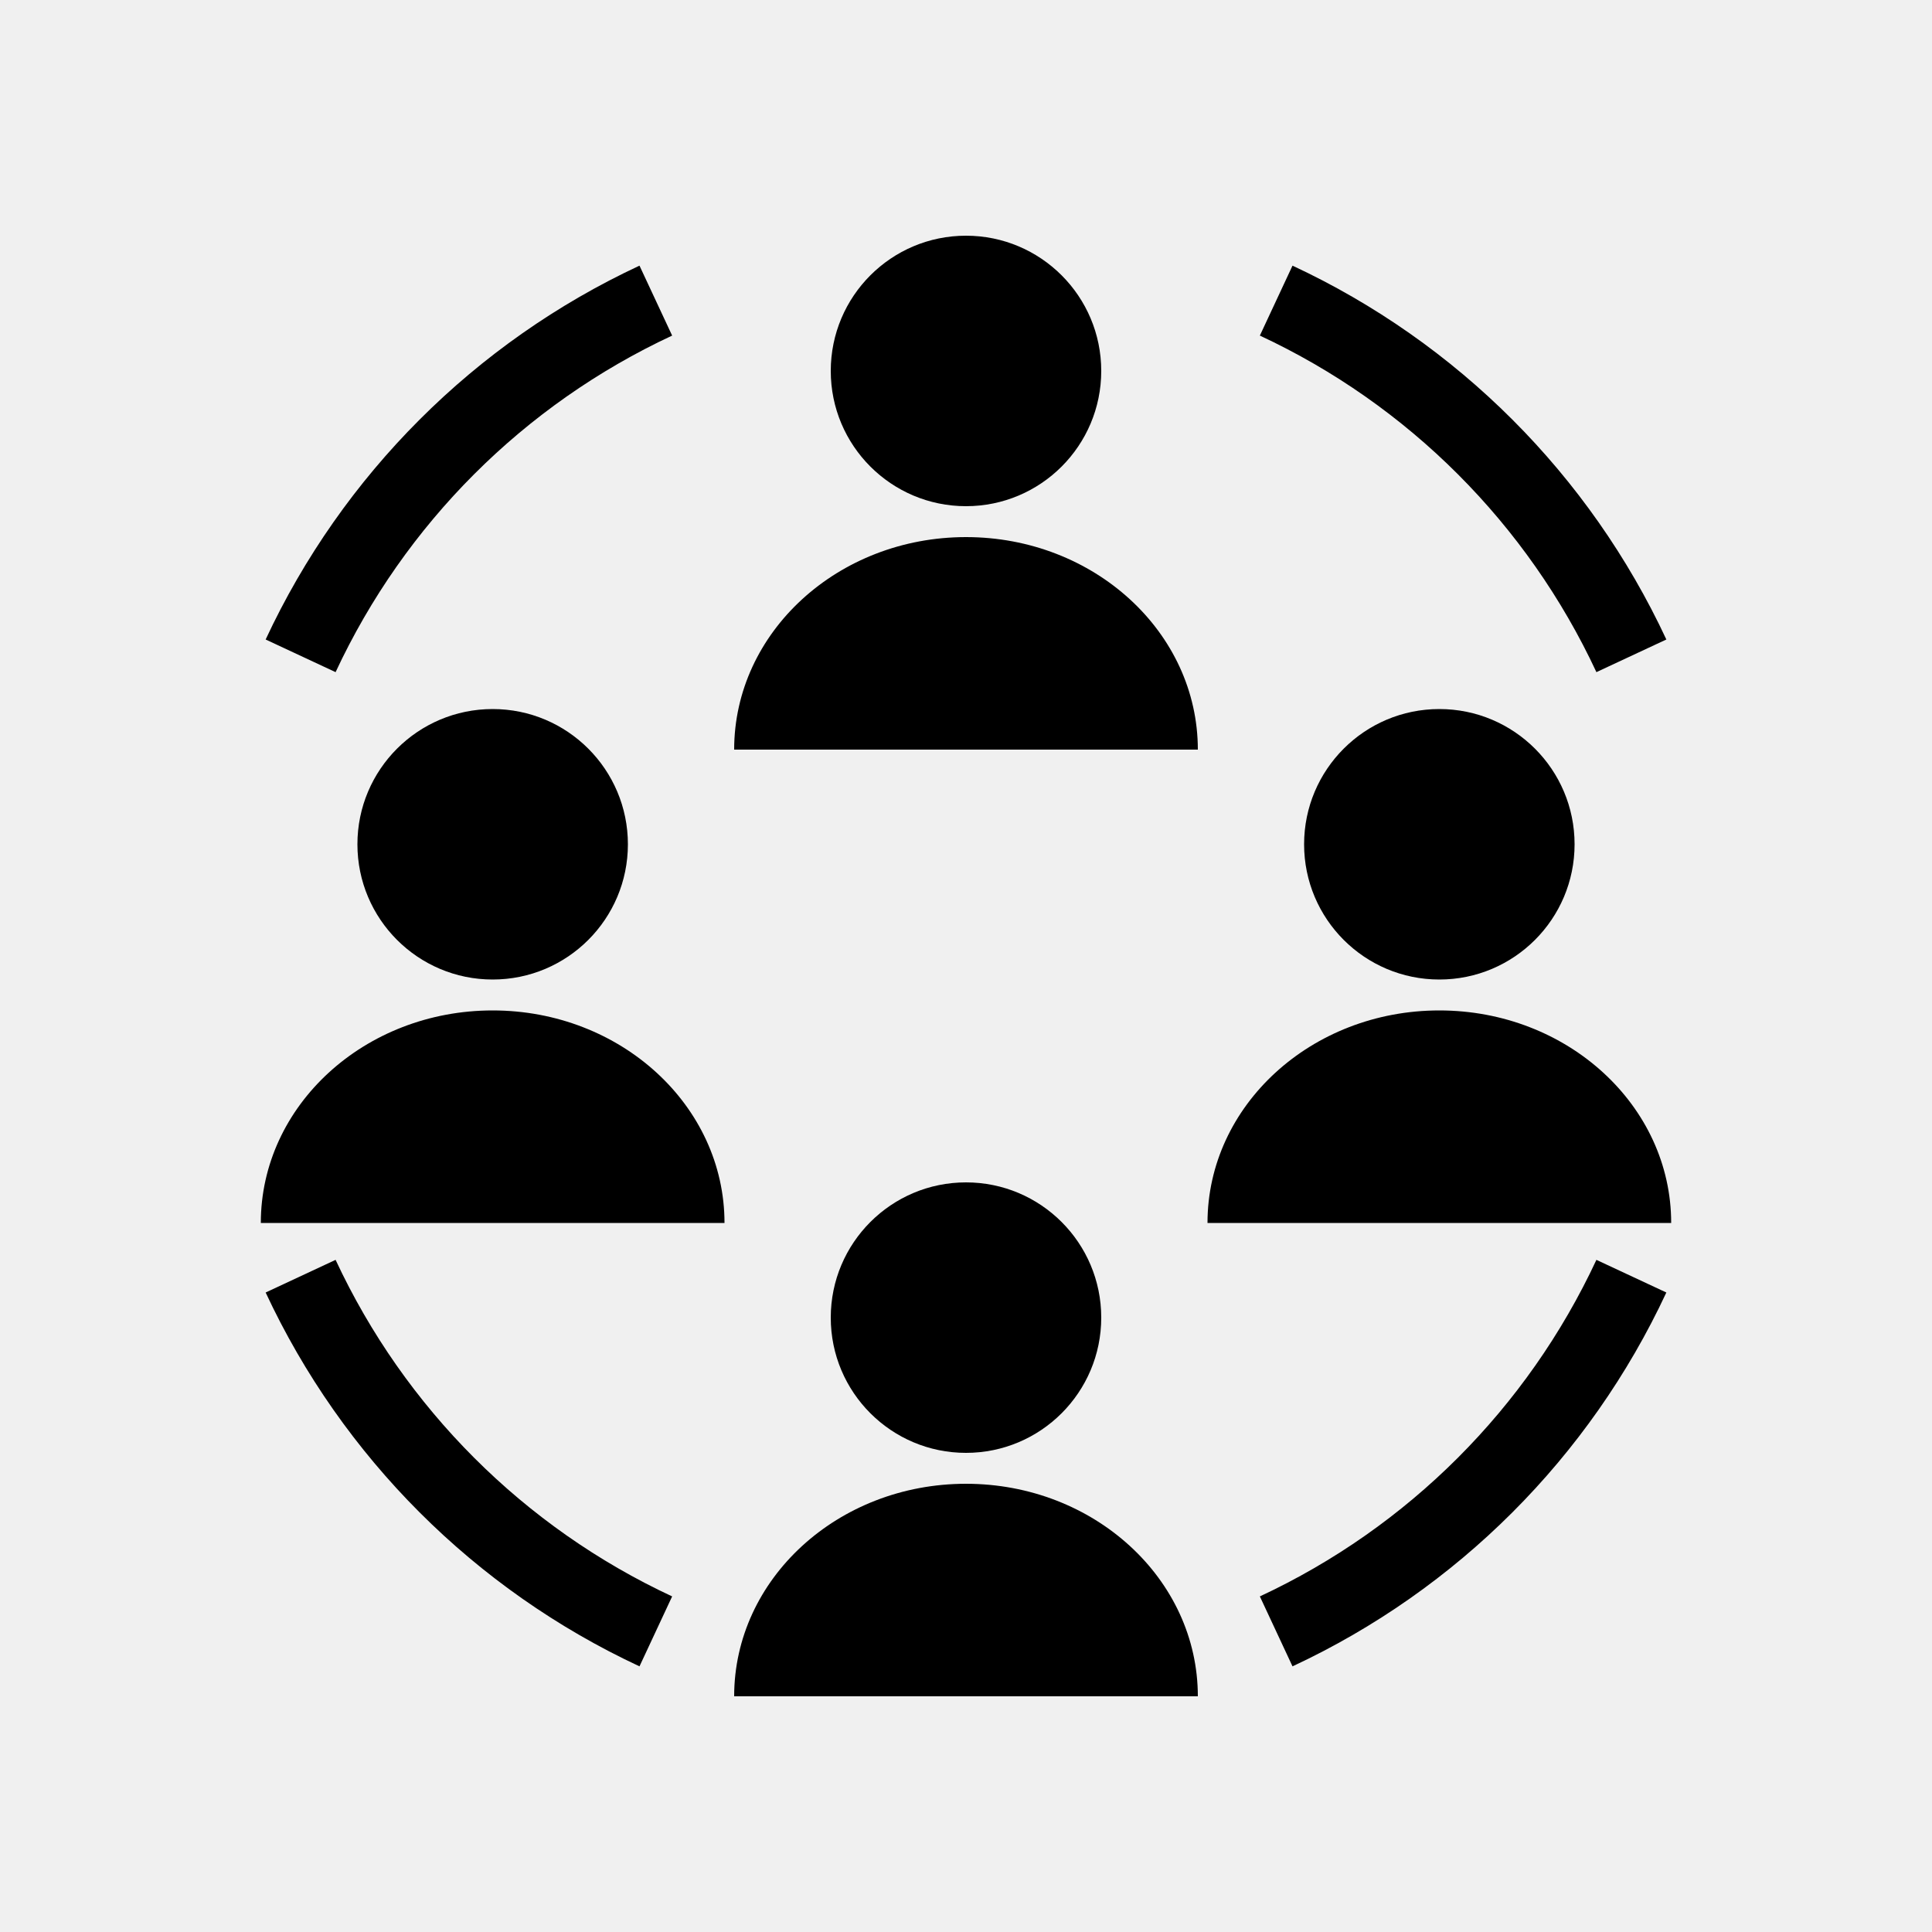
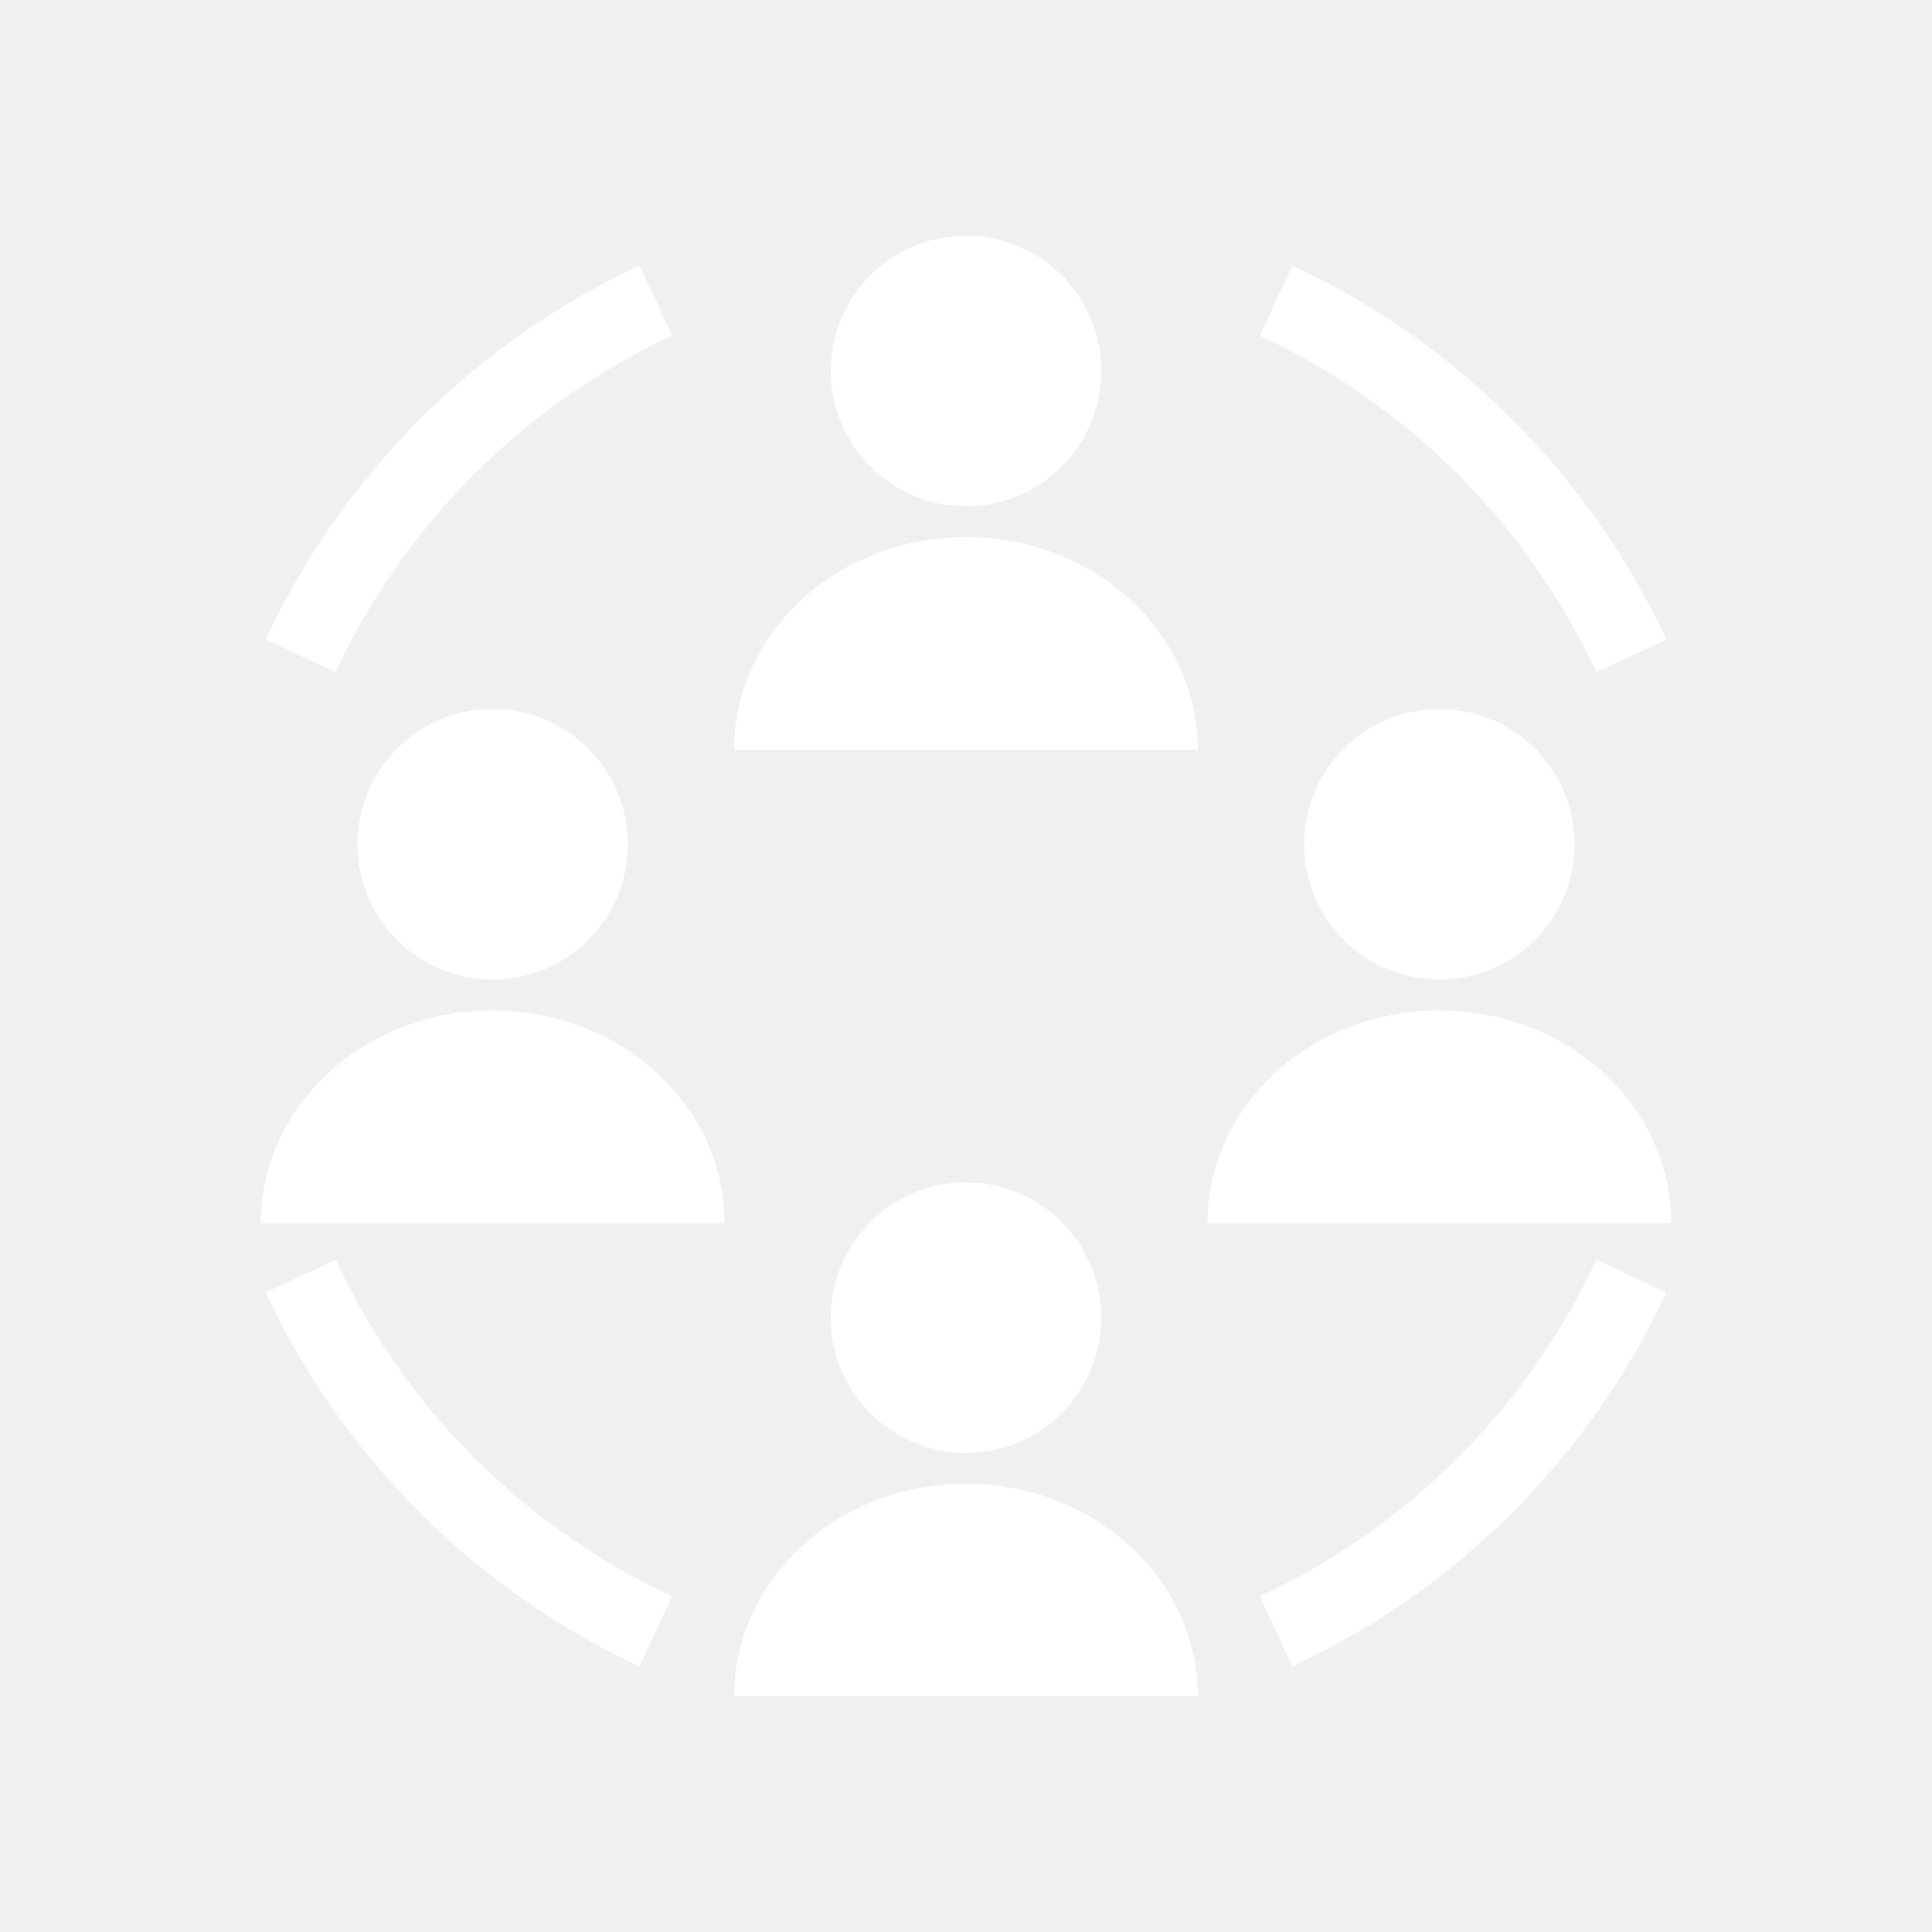
- <svg xmlns="http://www.w3.org/2000/svg" viewBox="0 0 100 100">
+ <svg xmlns="http://www.w3.org/2000/svg" viewBox="0 0 100 100" fill="#ffffff">
  <path d="M86.25 66.9A40 40 0 0 1 66.9 86.25L65.21 82.63A36 36 0 0 0 82.63 65.21ZM33.1 86.25A40 40 0 0 1 13.75 66.9L17.37 65.21A36 36 0 0 0 34.79 82.63ZM13.75 33.1A40 40 0 0 1 33.1 13.75L34.79 17.37A36 36 0 0 0 17.37 34.79ZM66.9 13.75A40 40 0 0 1 86.25 33.1L82.63 34.79A36 36 0 0 0 65.21 17.37ZM43 19.2a7 7 0 1 0 14 0a7 7 0 1 0 -14 0ZM38 38.8A12 11 0 0 1 62 38.8ZM18.5 43.7a7 7 0 1 0 14 0a7 7 0 1 0 -14 0ZM13.5 63.3A12 11 0 0 1 37.5 63.3ZM67.5 43.7a7 7 0 1 0 14 0a7 7 0 1 0 -14 0ZM62.5 63.3A12 11 0 0 1 86.5 63.3ZM43 68.2a7 7 0 1 0 14 0a7 7 0 1 0 -14 0ZM38 87.8A12 11 0 0 1 62 87.8Z" />
</svg>
